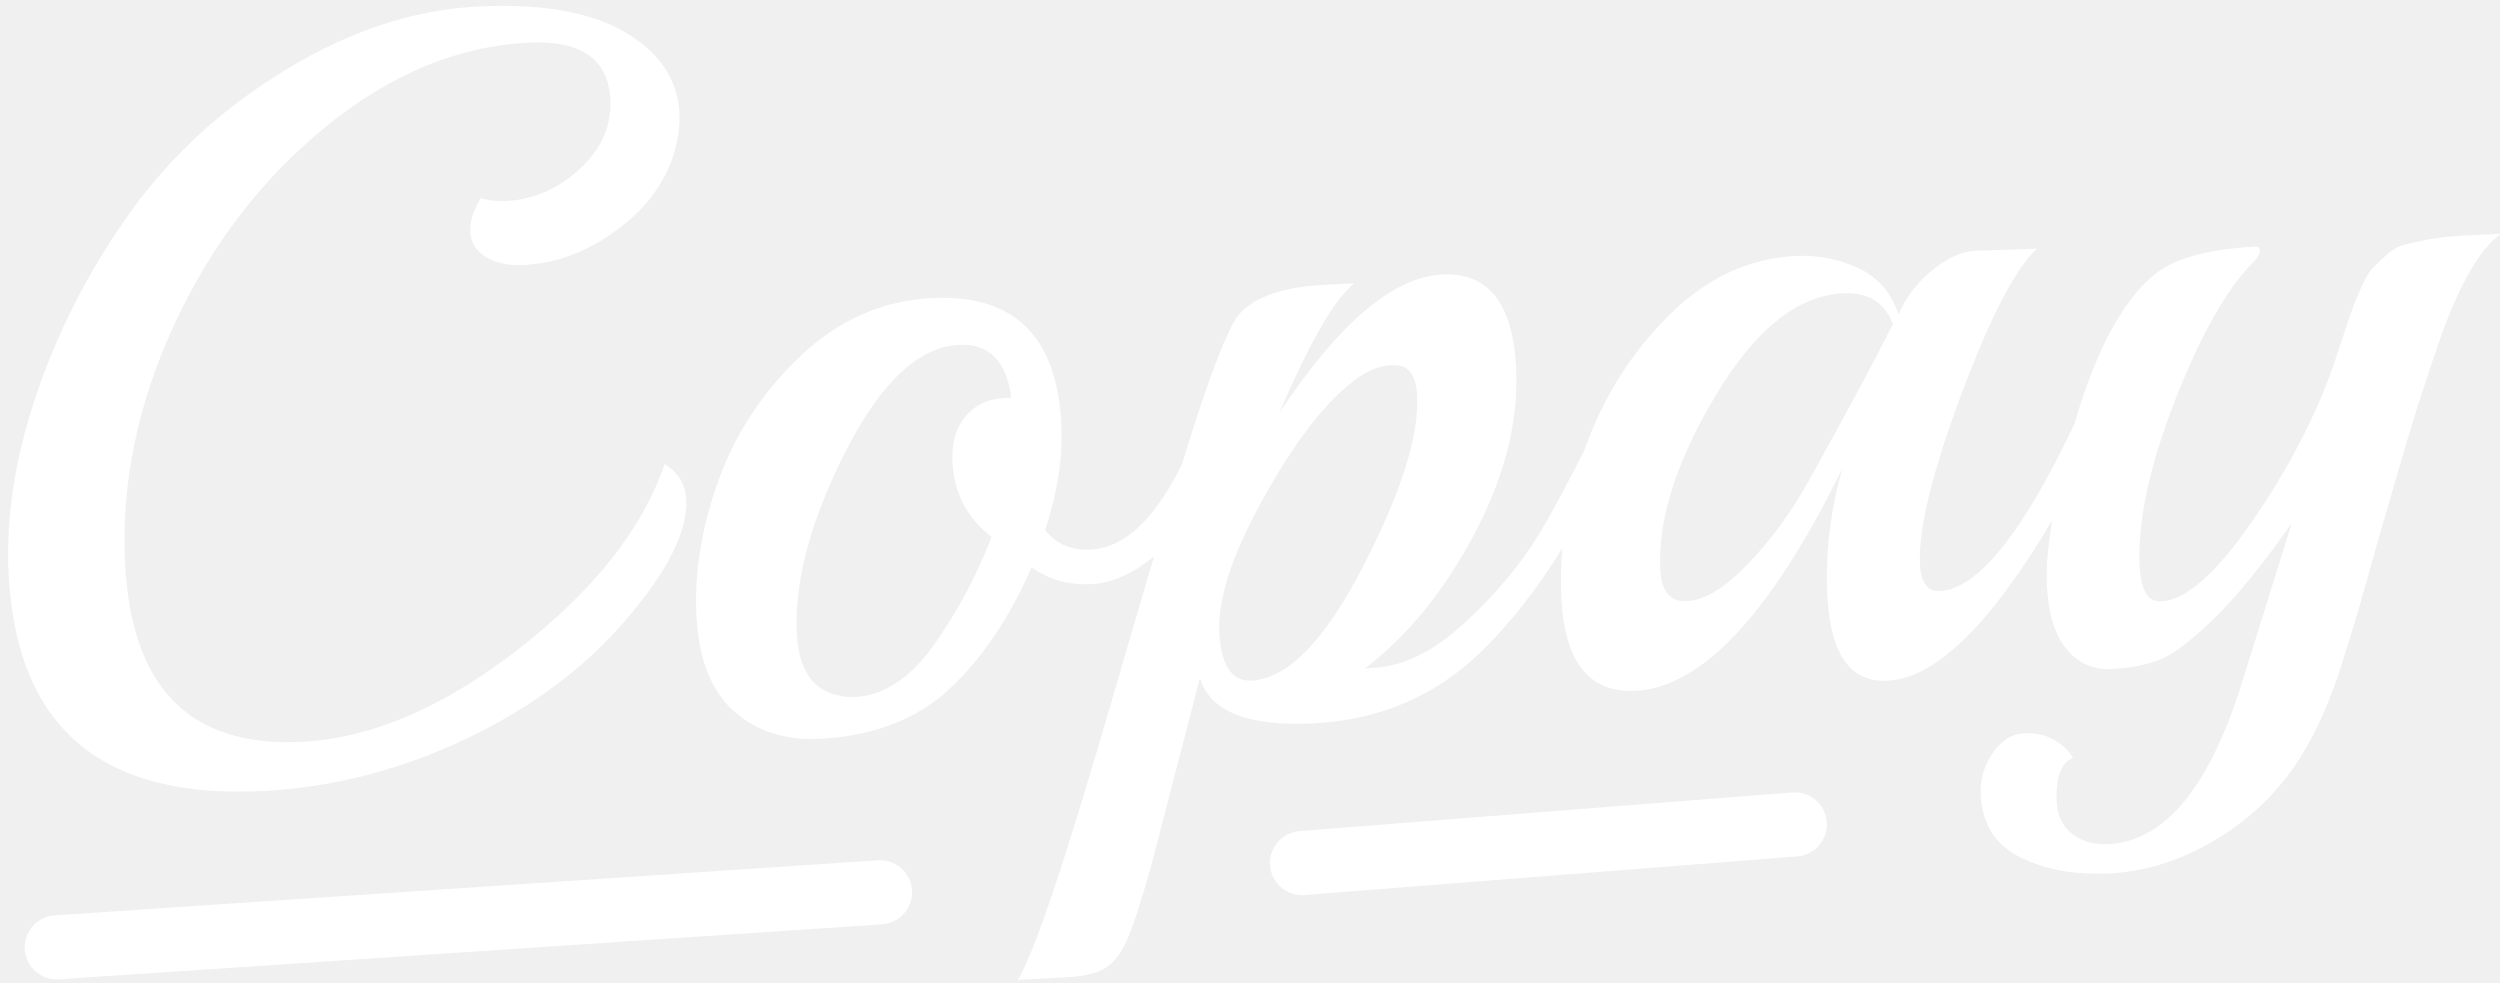
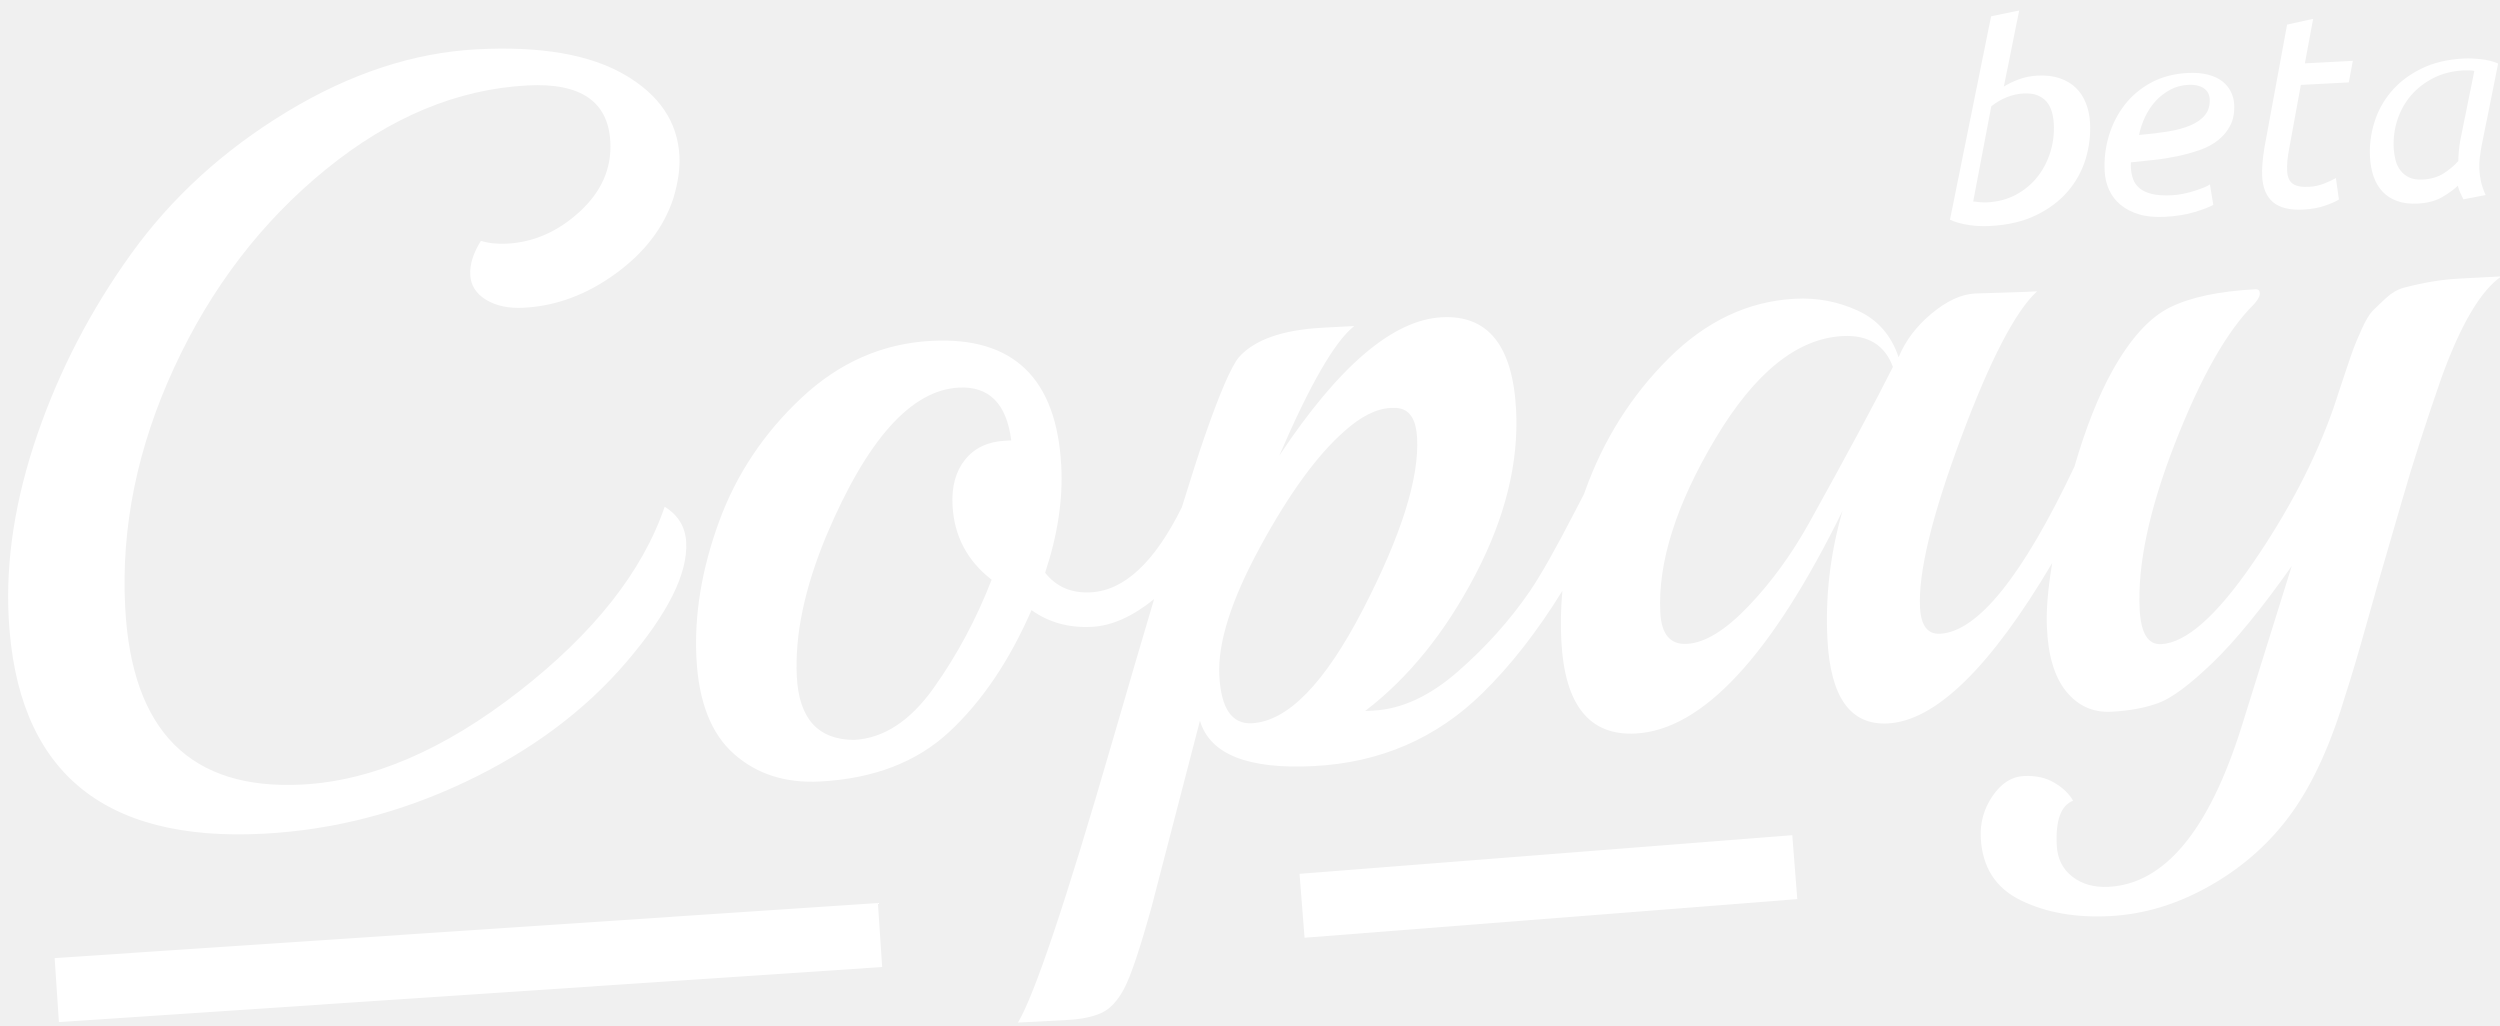
- <svg xmlns="http://www.w3.org/2000/svg" width="117px" height="46px" viewBox="0 0 117 46" version="1.1">
-   <description>Created with Sketch.</description>
+ <svg xmlns="http://www.w3.org/2000/svg" width="117px" height="48px" viewBox="0 0 117 48" version="1.1">
  <defs />
-   <g id="Page-1-Copy" stroke="none" stroke-width="1" fill="none" fill-rule="evenodd">
-     <g id="Artboard-1" transform="translate(-103, -98)">
-       <g id="Copay-+-Path-1-+-Path-1-copy-2" transform="translate(102, 93)">
-         <path d="M3.684,49.674 L42.161,46.424" id="Path-1" stroke="#FFFFFF" stroke-width="3" stroke-linecap="round" transform="translate(23.01209, 47.97382) rotate(1) translate(-23.01209, -47.97382) " />
-         <path d="M61.951,45.593 L84.977,43.382" id="Path-1-copy" stroke="#FFFFFF" stroke-width="3" stroke-linecap="round" transform="translate(73.54811, 44.5726) rotate(1) translate(-73.54811, -44.5726) " />
-         <path d="M96.863,31.29 C93.719,36.021 91.026,38.386 88.785,38.386 C87.043,38.386 86.172,37.031 86.172,34.322 C86.172,32.298 86.511,30.306 87.188,28.348 C83.51,34.942 80.105,38.239 76.975,38.239 C74.813,38.239 73.732,36.737 73.732,33.734 C73.732,32.956 73.789,32.175 73.903,31.39 C72.633,33.226 71.301,34.758 69.908,35.986 C67.649,37.978 64.971,38.973 61.873,38.973 C58.775,38.973 57.033,38.174 56.646,36.574 L53.935,45.143 C53.29,47.069 52.798,48.318 52.459,48.889 C52.12,49.46 51.741,49.827 51.321,49.991 C50.902,50.154 50.369,50.235 49.724,50.235 L47.401,50.235 C48.24,48.995 49.934,44.71 52.483,37.382 C53.357,34.869 54.13,32.668 54.801,30.779 L54.801,30.779 C53.751,31.541 52.76,31.922 51.83,31.922 C50.749,31.922 49.821,31.612 49.046,30.992 C47.885,33.31 46.505,35.138 44.908,36.476 C43.311,37.814 41.253,38.484 38.736,38.484 C37.123,38.484 35.808,37.986 34.792,36.99 C33.775,35.995 33.267,34.477 33.267,32.436 C33.267,30.396 33.727,28.291 34.646,26.12 C35.566,23.949 36.954,22.08 38.809,20.513 C40.664,18.946 42.738,18.163 45.029,18.163 C48.869,18.163 50.789,20.219 50.789,24.333 C50.789,25.899 50.45,27.548 49.772,29.278 C50.256,29.964 50.95,30.306 51.854,30.306 C53.429,30.306 54.919,29.055 56.324,26.552 C56.84,25.145 57.246,24.079 57.541,23.353 C58.364,21.329 58.969,20.105 59.356,19.681 C60.131,18.897 61.47,18.506 63.374,18.506 L64.826,18.506 C63.89,19.159 62.615,21.117 61.002,24.382 C64.003,20.334 66.649,18.31 68.94,18.31 C71.102,18.31 72.183,19.811 72.183,22.815 C72.183,25.296 71.409,27.842 69.86,30.453 C68.311,33.065 66.488,35.089 64.39,36.525 L64.777,36.525 C66.1,36.525 67.448,35.986 68.819,34.909 C70.191,33.832 71.376,32.64 72.377,31.335 C72.925,30.616 73.7,29.401 74.7,27.687 C74.863,27.408 75.014,27.151 75.152,26.918 L75.152,26.918 C75.17,26.872 75.189,26.826 75.208,26.781 C76.193,24.43 77.604,22.431 79.444,20.783 C81.283,19.134 83.3,18.31 85.494,18.31 C86.527,18.31 87.495,18.546 88.398,19.02 C89.302,19.493 89.899,20.252 90.189,21.297 C90.544,20.546 91.093,19.893 91.835,19.338 C92.577,18.783 93.271,18.506 93.916,18.506 L96.336,18.555 L96.82,18.555 C95.756,19.436 94.449,21.664 92.9,25.238 C91.351,28.813 90.576,31.416 90.576,33.048 C90.576,33.897 90.867,34.322 91.448,34.322 C93.217,34.322 95.447,31.828 98.139,26.84 C98.756,25.069 99.422,23.613 100.136,22.472 C101.056,21.003 102.008,20.056 102.992,19.632 C103.976,19.207 105.323,18.995 107.034,18.995 C107.163,18.995 107.227,19.061 107.227,19.191 C107.227,19.322 107.13,19.485 106.937,19.681 C105.614,20.856 104.267,22.962 102.895,25.997 C101.524,29.033 100.838,31.596 100.838,33.685 C100.838,34.795 101.144,35.35 101.758,35.35 C102.919,35.35 104.404,34.175 106.211,31.824 C108.018,29.474 109.405,27.124 110.373,24.773 C110.502,24.447 110.688,23.973 110.93,23.353 C111.172,22.733 111.341,22.309 111.438,22.08 C111.535,21.852 111.688,21.533 111.898,21.125 C112.108,20.717 112.293,20.44 112.455,20.293 C112.616,20.146 112.834,19.958 113.108,19.73 C113.382,19.501 113.665,19.354 113.955,19.289 C114.891,19.093 115.762,18.995 116.569,18.995 L118.554,18.995 C117.553,19.616 116.537,21.15 115.504,23.598 C114.665,25.655 113.955,27.523 113.374,29.205 C112.794,30.886 112.439,31.906 112.31,32.265 C112.18,32.624 111.882,33.497 111.414,34.885 C110.946,36.272 110.567,37.341 110.277,38.092 C109.47,40.377 108.534,42.189 107.469,43.527 C106.404,44.866 105.081,45.935 103.5,46.734 C101.919,47.534 100.322,47.934 98.708,47.934 C97.095,47.934 95.715,47.616 94.57,46.979 C93.424,46.343 92.851,45.339 92.851,43.968 C92.851,43.25 93.069,42.605 93.505,42.034 C93.94,41.462 94.441,41.177 95.005,41.177 C95.57,41.177 96.046,41.307 96.433,41.568 C96.82,41.83 97.095,42.123 97.256,42.45 C96.675,42.646 96.385,43.331 96.385,44.506 C96.385,45.127 96.603,45.624 97.038,46 C97.474,46.375 98.031,46.563 98.708,46.563 C101.322,46.563 103.516,44.196 105.291,39.463 L108.05,32.02 C106.533,33.946 105.218,35.391 104.105,36.354 C102.992,37.317 102.121,37.896 101.491,38.092 C100.862,38.288 100.12,38.386 99.265,38.386 C98.41,38.386 97.724,38.035 97.208,37.333 C96.691,36.631 96.441,35.603 96.457,34.248 C96.467,33.459 96.602,32.473 96.863,31.29 Z M33.315,10.867 C32.799,12.205 31.839,13.332 30.435,14.246 C29.032,15.16 27.571,15.617 26.055,15.617 C25.345,15.617 24.764,15.462 24.312,15.152 C23.86,14.841 23.635,14.442 23.635,13.952 C23.635,13.462 23.828,12.94 24.215,12.385 C24.57,12.516 24.974,12.581 25.425,12.581 C26.684,12.581 27.846,12.14 28.911,11.259 C29.975,10.377 30.508,9.316 30.508,8.076 C30.508,6.183 29.266,5.236 26.781,5.236 C23.489,5.236 20.279,6.378 17.149,8.664 C14.018,10.949 11.493,13.911 9.573,17.551 C7.653,21.191 6.693,24.887 6.693,28.642 C6.693,34.452 9.307,37.357 14.535,37.357 C17.794,37.357 21.247,36.084 24.893,33.538 C28.539,30.992 30.96,28.234 32.154,25.263 C32.767,25.687 33.073,26.259 33.073,26.977 C33.073,28.446 32.041,30.266 29.975,32.436 C27.91,34.607 25.313,36.337 22.182,37.627 C19.052,38.916 15.858,39.561 12.599,39.561 C5.015,39.561 1.224,35.986 1.224,28.837 C1.224,26.128 1.821,23.296 3.015,20.342 C4.209,17.388 5.822,14.646 7.855,12.116 C9.888,9.586 12.429,7.505 15.479,5.873 C18.528,4.24 21.537,3.424 24.506,3.424 C27.475,3.424 29.75,3.938 31.331,4.967 C32.912,5.995 33.702,7.309 33.702,8.908 C33.702,9.496 33.573,10.149 33.315,10.867 Z M48.514,23.01 C48.385,21.28 47.61,20.415 46.191,20.415 C43.964,20.415 41.786,22.602 39.656,26.977 C38.494,29.392 37.914,31.579 37.914,33.538 C37.914,35.497 38.753,36.525 40.431,36.623 C41.818,36.623 43.101,35.88 44.279,34.395 C45.456,32.91 46.449,31.269 47.255,29.474 C46.158,28.527 45.61,27.336 45.61,25.899 C45.61,25.018 45.844,24.316 46.312,23.794 C46.779,23.272 47.417,23.01 48.223,23.01 L48.514,23.01 Z M66.762,22.472 C66.665,22.439 66.52,22.423 66.326,22.423 C65.649,22.423 64.907,22.749 64.1,23.402 C62.777,24.447 61.373,26.177 59.889,28.593 C58.404,31.008 57.662,32.983 57.662,34.517 C57.662,36.052 58.13,36.819 59.066,36.819 C60.744,36.819 62.567,35.138 64.535,31.775 C66.504,28.413 67.488,25.785 67.488,23.892 C67.488,23.076 67.246,22.602 66.762,22.472 Z M89.899,21.737 C89.576,20.693 88.818,20.17 87.624,20.17 C85.494,20.17 83.429,21.664 81.428,24.651 C79.427,27.638 78.427,30.306 78.427,32.657 C78.427,33.669 78.814,34.175 79.589,34.175 C80.428,34.175 81.412,33.644 82.541,32.583 C83.671,31.522 84.687,30.274 85.591,28.837 C87.592,25.638 89.028,23.272 89.899,21.737 Z" id="Copay" fill="#FFFFFF" transform="translate(59.87927, 26.88694) rotate(-3) translate(-59.87927, -26.88694) " />
+   <g id="Page-1" stroke="none" stroke-width="1" fill="none" fill-rule="evenodd">
+     <g id="logo-negative-+-beta-2" transform="translate(-1, -3)">
+       <g id="logo-negative">
+         <g id="Page-1-Copy">
+           <g id="Artboard-1">
+             <g id="Copay-+-Path-1-+-Path-1-copy-2">
+               <path d="M3.685,49.668 L42.162,46.418" id="Path-1" stroke="#FFFFFF" stroke-width="3" transform="translate(22.68527, 47.91848) rotate(1) translate(-22.68527, -47.91848) " />
+               <path d="M61.955,45.591 L84.98,43.381" id="Path-1-copy" stroke="#FFFFFF" stroke-width="3" transform="translate(73.4548, 44.3808) rotate(1) translate(-73.4548, -44.3808) " />
+               <path d="M96.866,31.298 C93.721,36.029 91.029,38.394 88.788,38.394 C87.045,38.394 86.174,37.039 86.174,34.33 C86.174,32.306 86.513,30.314 87.19,28.356 C83.512,34.95 80.107,38.247 76.977,38.247 C74.815,38.247 73.734,36.745 73.734,33.742 C73.734,32.965 73.791,32.183 73.905,31.398 C72.635,33.234 71.303,34.767 69.91,35.994 C67.652,37.986 64.973,38.981 61.875,38.981 C58.778,38.981 57.035,38.182 56.648,36.582 L53.937,45.151 C53.292,47.077 52.8,48.326 52.461,48.897 C52.122,49.468 51.743,49.835 51.323,49.999 C50.904,50.162 50.372,50.243 49.726,50.243 L47.403,50.243 C48.242,49.003 49.936,44.719 52.485,37.39 C53.359,34.877 54.132,32.676 54.803,30.787 L54.803,30.787 C53.753,31.549 52.762,31.93 51.832,31.93 C50.751,31.93 49.823,31.62 49.048,31 C47.887,33.318 46.507,35.146 44.91,36.484 C43.313,37.823 41.256,38.492 38.739,38.492 C37.125,38.492 35.81,37.994 34.794,36.998 C33.777,36.003 33.269,34.485 33.269,32.444 C33.269,30.404 33.729,28.299 34.648,26.128 C35.568,23.957 36.956,22.088 38.811,20.521 C40.667,18.954 42.74,18.171 45.031,18.171 C48.871,18.171 50.791,20.228 50.791,24.341 C50.791,25.908 50.452,27.556 49.775,29.286 C50.259,29.972 50.952,30.314 51.856,30.314 C53.431,30.314 54.921,29.063 56.326,26.56 C56.842,25.153 57.248,24.087 57.543,23.361 C58.366,21.337 58.971,20.113 59.358,19.689 C60.133,18.905 61.472,18.514 63.376,18.514 L64.828,18.514 C63.892,19.167 62.618,21.125 61.004,24.39 C64.005,20.342 66.651,18.318 68.942,18.318 C71.104,18.318 72.185,19.819 72.185,22.823 C72.185,25.304 71.411,27.85 69.862,30.461 C68.313,33.073 66.49,35.097 64.392,36.533 L64.78,36.533 C66.103,36.533 67.45,35.994 68.821,34.917 C70.193,33.84 71.379,32.649 72.379,31.343 C72.927,30.625 73.702,29.409 74.702,27.695 C74.865,27.416 75.016,27.159 75.154,26.926 L75.154,26.926 C75.173,26.88 75.191,26.835 75.211,26.789 C76.195,24.439 77.606,22.439 79.446,20.791 C81.285,19.142 83.302,18.318 85.496,18.318 C86.529,18.318 87.497,18.555 88.4,19.028 C89.304,19.501 89.901,20.26 90.191,21.305 C90.546,20.554 91.095,19.901 91.837,19.346 C92.579,18.791 93.273,18.514 93.918,18.514 L96.339,18.563 L96.823,18.563 C95.758,19.444 94.451,21.672 92.902,25.247 C91.353,28.821 90.579,31.424 90.579,33.057 C90.579,33.905 90.869,34.33 91.45,34.33 C93.219,34.33 95.45,31.836 98.141,26.848 C98.758,25.077 99.424,23.621 100.138,22.48 C101.058,21.011 102.01,20.064 102.994,19.64 C103.978,19.216 105.325,19.003 107.036,19.003 C107.165,19.003 107.229,19.069 107.229,19.199 C107.229,19.33 107.133,19.493 106.939,19.689 C105.616,20.864 104.269,22.97 102.897,26.005 C101.526,29.041 100.84,31.604 100.84,33.693 C100.84,34.803 101.147,35.358 101.76,35.358 C102.921,35.358 104.406,34.183 106.213,31.832 C108.02,29.482 109.407,27.132 110.376,24.781 C110.505,24.455 110.69,23.982 110.932,23.361 C111.174,22.741 111.344,22.317 111.44,22.088 C111.537,21.86 111.691,21.541 111.9,21.133 C112.11,20.725 112.296,20.448 112.457,20.301 C112.618,20.154 112.836,19.966 113.11,19.738 C113.385,19.509 113.667,19.362 113.957,19.297 C114.893,19.101 115.764,19.003 116.571,19.003 L118.556,19.003 C117.555,19.624 116.539,21.158 115.506,23.606 C114.667,25.663 113.957,27.532 113.377,29.213 C112.796,30.894 112.441,31.914 112.312,32.273 C112.183,32.632 111.884,33.505 111.416,34.893 C110.948,36.28 110.569,37.349 110.279,38.1 C109.472,40.385 108.536,42.197 107.471,43.535 C106.406,44.874 105.083,45.943 103.502,46.742 C101.921,47.542 100.324,47.942 98.71,47.942 C97.097,47.942 95.717,47.624 94.572,46.987 C93.426,46.351 92.854,45.347 92.854,43.976 C92.854,43.258 93.071,42.613 93.507,42.042 C93.943,41.47 94.443,41.185 95.007,41.185 C95.572,41.185 96.048,41.315 96.435,41.577 C96.823,41.838 97.097,42.132 97.258,42.458 C96.677,42.654 96.387,43.339 96.387,44.515 C96.387,45.135 96.605,45.633 97.04,46.008 C97.476,46.383 98.033,46.571 98.71,46.571 C101.324,46.571 103.518,44.204 105.293,39.471 L108.052,32.028 C106.536,33.954 105.221,35.399 104.107,36.362 C102.994,37.325 102.123,37.904 101.494,38.1 C100.864,38.296 100.122,38.394 99.267,38.394 C98.412,38.394 97.726,38.043 97.21,37.341 C96.694,36.639 96.443,35.611 96.46,34.256 C96.469,33.467 96.604,32.481 96.866,31.298 L96.866,31.298 Z M33.317,10.875 C32.801,12.213 31.841,13.34 30.437,14.254 C29.034,15.168 27.574,15.625 26.057,15.625 C25.347,15.625 24.766,15.47 24.314,15.16 C23.863,14.849 23.637,14.45 23.637,13.96 C23.637,13.47 23.83,12.948 24.218,12.393 C24.573,12.524 24.976,12.589 25.428,12.589 C26.686,12.589 27.848,12.148 28.913,11.267 C29.978,10.385 30.51,9.325 30.51,8.084 C30.51,6.191 29.268,5.244 26.783,5.244 C23.492,5.244 20.281,6.387 17.151,8.672 C14.021,10.957 11.496,13.919 9.576,17.559 C7.656,21.199 6.696,24.896 6.696,28.65 C6.696,34.46 9.309,37.366 14.537,37.366 C17.796,37.366 21.249,36.092 24.895,33.546 C28.542,31 30.962,28.242 32.156,25.271 C32.769,25.695 33.075,26.267 33.075,26.985 C33.075,28.454 32.043,30.274 29.978,32.444 C27.912,34.615 25.315,36.345 22.185,37.635 C19.055,38.924 15.86,39.569 12.601,39.569 C5.018,39.569 1.226,35.995 1.226,28.845 C1.226,26.136 1.823,23.304 3.017,20.35 C4.211,17.396 5.824,14.654 7.857,12.124 C9.89,9.594 12.431,7.513 15.481,5.881 C18.53,4.248 21.539,3.432 24.508,3.432 C27.477,3.432 29.752,3.946 31.333,4.975 C32.914,6.003 33.705,7.317 33.705,8.916 C33.705,9.504 33.576,10.157 33.317,10.875 L33.317,10.875 Z M48.516,23.019 C48.387,21.288 47.613,20.423 46.193,20.423 C43.966,20.423 41.788,22.611 39.658,26.985 C38.497,29.4 37.916,31.588 37.916,33.546 C37.916,35.505 38.755,36.533 40.433,36.631 C41.82,36.631 43.103,35.888 44.281,34.403 C45.459,32.918 46.451,31.277 47.258,29.482 C46.16,28.535 45.612,27.344 45.612,25.908 C45.612,25.026 45.846,24.324 46.314,23.802 C46.782,23.28 47.419,23.019 48.226,23.019 L48.516,23.019 L48.516,23.019 Z M66.764,22.48 C66.667,22.447 66.522,22.431 66.328,22.431 C65.651,22.431 64.909,22.757 64.102,23.41 C62.779,24.455 61.375,26.185 59.891,28.601 C58.406,31.016 57.664,32.991 57.664,34.526 C57.664,36.06 58.132,36.827 59.068,36.827 C60.746,36.827 62.569,35.146 64.538,31.783 C66.506,28.421 67.49,25.793 67.49,23.9 C67.49,23.084 67.248,22.611 66.764,22.48 L66.764,22.48 Z M89.901,21.745 C89.578,20.701 88.82,20.179 87.626,20.179 C85.496,20.179 83.431,21.672 81.43,24.659 C79.43,27.646 78.429,30.314 78.429,32.665 C78.429,33.677 78.817,34.183 79.591,34.183 C80.43,34.183 81.414,33.652 82.544,32.591 C83.673,31.53 84.689,30.282 85.593,28.845 C87.594,25.646 89.03,23.28 89.901,21.745 L89.901,21.745 Z" id="Copay" fill="#FFFFFF" transform="translate(59.72597, 26.93232) rotate(-3) translate(-59.72597, -26.93232) " />
+             </g>
+           </g>
+         </g>
      </g>
+       <path d="M94.844,6.52 C95.054,6.401 95.296,6.299 95.569,6.215 C95.843,6.13 96.134,6.088 96.444,6.088 C96.836,6.088 97.18,6.147 97.477,6.266 C97.773,6.384 98.017,6.547 98.208,6.755 C98.4,6.962 98.543,7.21 98.639,7.498 C98.735,7.786 98.783,8.095 98.783,8.426 C98.783,9.01 98.682,9.576 98.482,10.122 C98.281,10.668 97.976,11.155 97.566,11.583 C97.155,12.011 96.643,12.354 96.027,12.612 C95.412,12.871 94.689,13 93.86,13 C93.723,13 93.573,12.994 93.408,12.981 C93.244,12.968 93.078,12.945 92.909,12.911 C92.741,12.877 92.577,12.835 92.417,12.784 C92.258,12.733 92.119,12.674 92,12.606 L94.42,3.203 L95.747,3 L94.844,6.52 Z M95.741,6.889 C95.475,6.889 95.211,6.934 94.949,7.025 C94.687,7.116 94.44,7.244 94.209,7.408 L93.13,11.811 C93.219,11.828 93.321,11.846 93.437,11.863 C93.552,11.88 93.668,11.889 93.783,11.889 C94.289,11.889 94.747,11.791 95.155,11.597 C95.564,11.402 95.91,11.142 96.194,10.817 C96.479,10.493 96.698,10.12 96.854,9.701 C97.009,9.281 97.087,8.841 97.087,8.382 C97.087,8.192 97.067,8.006 97.027,7.824 C96.987,7.642 96.916,7.482 96.814,7.343 C96.712,7.205 96.574,7.095 96.401,7.012 C96.228,6.93 96.008,6.889 95.741,6.889 Z M102.049,13 C101.588,13 101.19,12.941 100.855,12.823 C100.52,12.704 100.239,12.541 100.013,12.333 C99.787,12.125 99.619,11.883 99.511,11.606 C99.402,11.328 99.348,11.035 99.348,10.725 C99.348,10.154 99.443,9.603 99.633,9.073 C99.823,8.543 100.094,8.074 100.447,7.667 C100.8,7.259 101.23,6.935 101.737,6.694 C102.244,6.454 102.819,6.333 103.461,6.333 C103.832,6.333 104.151,6.376 104.418,6.462 C104.685,6.547 104.902,6.664 105.07,6.81 C105.237,6.957 105.362,7.126 105.443,7.318 C105.524,7.51 105.565,7.707 105.565,7.911 C105.565,8.295 105.488,8.619 105.334,8.884 C105.181,9.149 104.977,9.371 104.724,9.55 C104.47,9.73 104.174,9.869 103.834,9.966 C103.495,10.064 103.142,10.142 102.776,10.199 C102.409,10.256 102.038,10.295 101.662,10.315 C101.287,10.335 100.932,10.354 100.597,10.37 C100.588,10.435 100.583,10.488 100.583,10.529 L100.583,10.627 C100.583,10.814 100.608,10.992 100.658,11.159 C100.708,11.326 100.8,11.473 100.936,11.599 C101.072,11.726 101.26,11.826 101.499,11.899 C101.739,11.972 102.054,12.009 102.443,12.009 C102.615,12.009 102.794,11.995 102.979,11.966 C103.165,11.938 103.341,11.901 103.509,11.856 C103.676,11.811 103.825,11.767 103.957,11.722 C104.088,11.677 104.181,11.634 104.235,11.593 L104.343,12.56 C104.162,12.649 103.871,12.745 103.468,12.847 C103.065,12.949 102.592,13 102.049,13 Z M101.043,9.111 C101.542,9.095 101.998,9.064 102.41,9.019 C102.823,8.973 103.18,8.895 103.481,8.784 C103.781,8.673 104.016,8.523 104.183,8.333 C104.351,8.144 104.435,7.897 104.435,7.593 C104.435,7.519 104.42,7.44 104.39,7.358 C104.36,7.276 104.308,7.2 104.235,7.13 C104.162,7.06 104.061,7.002 103.932,6.957 C103.803,6.912 103.644,6.889 103.455,6.889 C103.154,6.889 102.872,6.951 102.61,7.074 C102.348,7.198 102.114,7.36 101.907,7.562 C101.701,7.763 101.525,7.998 101.379,8.265 C101.233,8.533 101.121,8.815 101.043,9.111 Z M108.537,13 C107.902,13 107.437,12.859 107.14,12.578 C106.844,12.297 106.696,11.887 106.696,11.35 C106.696,11.001 106.755,10.553 106.873,10.007 L108.233,4.316 L109.465,4.111 L108.969,6.17 L111.217,6.17 L110.976,7.168 L108.728,7.168 L108.029,10.11 C107.928,10.51 107.877,10.86 107.877,11.158 C107.877,11.44 107.953,11.642 108.106,11.766 C108.258,11.889 108.512,11.951 108.868,11.951 C109.113,11.951 109.355,11.911 109.592,11.83 C109.829,11.749 110.011,11.674 110.138,11.606 L110.227,12.616 C110.1,12.693 109.884,12.776 109.579,12.866 C109.274,12.955 108.927,13 108.537,13 Z M116.047,12.914 C116.004,12.824 115.962,12.724 115.919,12.614 C115.876,12.504 115.842,12.387 115.817,12.265 C115.63,12.428 115.379,12.592 115.064,12.755 C114.749,12.918 114.361,13 113.902,13 C113.527,13 113.206,12.943 112.938,12.828 C112.67,12.714 112.451,12.555 112.281,12.35 C112.11,12.146 111.985,11.905 111.904,11.627 C111.823,11.35 111.783,11.043 111.783,10.708 C111.783,10.161 111.878,9.626 112.07,9.103 C112.261,8.58 112.549,8.114 112.932,7.706 C113.315,7.297 113.795,6.967 114.374,6.713 C114.953,6.46 115.63,6.333 116.404,6.333 C116.634,6.333 116.902,6.358 117.208,6.407 C117.515,6.456 117.779,6.538 118,6.652 L117.017,10.5 C116.974,10.688 116.938,10.868 116.908,11.039 C116.879,11.211 116.864,11.391 116.864,11.578 C116.864,11.766 116.881,11.956 116.915,12.148 C116.949,12.34 117.008,12.547 117.094,12.767 L116.047,12.914 Z M114.186,11.889 C114.573,11.889 114.905,11.811 115.182,11.655 C115.458,11.499 115.698,11.317 115.901,11.11 C115.91,10.962 115.927,10.809 115.95,10.649 C115.973,10.488 116.003,10.326 116.04,10.162 L116.87,6.941 C116.823,6.924 116.747,6.911 116.641,6.902 C116.535,6.893 116.441,6.889 116.358,6.889 C115.832,6.889 115.357,6.984 114.933,7.175 C114.509,7.365 114.147,7.618 113.847,7.934 C113.547,8.25 113.317,8.618 113.155,9.038 C112.994,9.458 112.913,9.898 112.913,10.356 C112.913,10.538 112.931,10.722 112.968,10.908 C113.005,11.095 113.072,11.259 113.169,11.402 C113.266,11.545 113.395,11.662 113.556,11.753 C113.718,11.843 113.928,11.889 114.186,11.889 Z" id="beta-2" fill="#FFFFFF" transform="translate(105, 8) rotate(-3) translate(-105, -8) " />
    </g>
  </g>
</svg>
